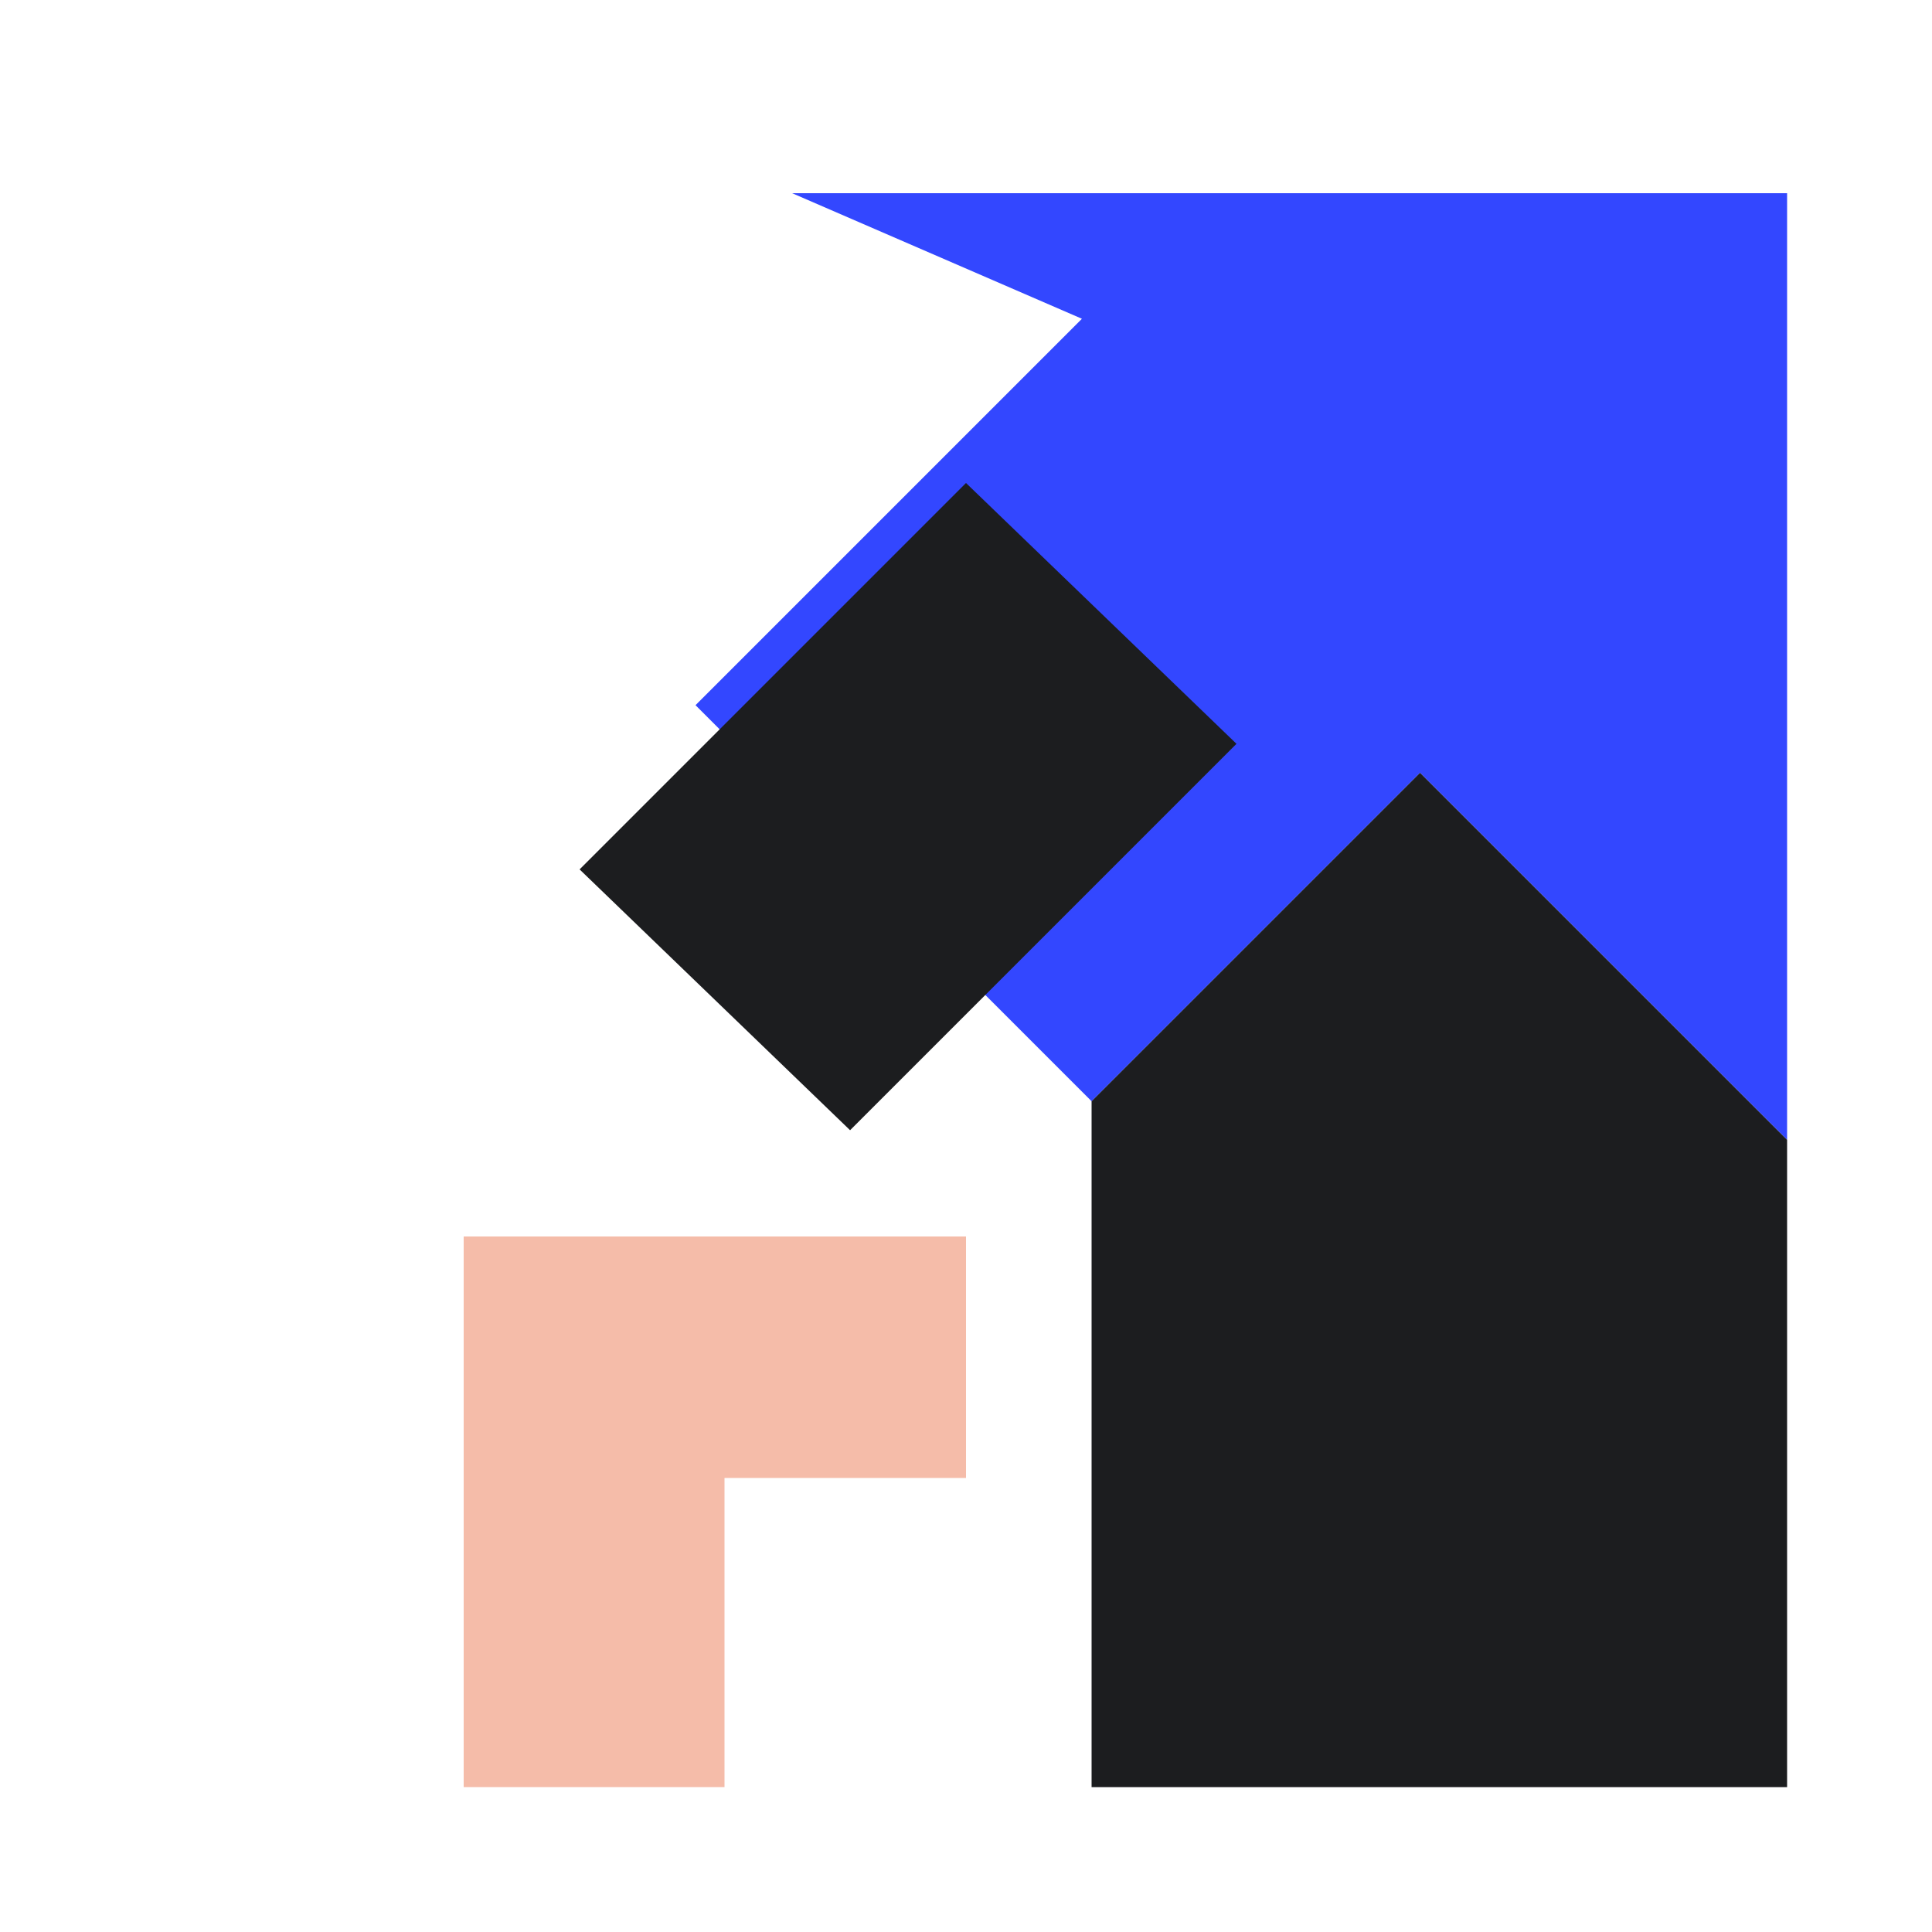
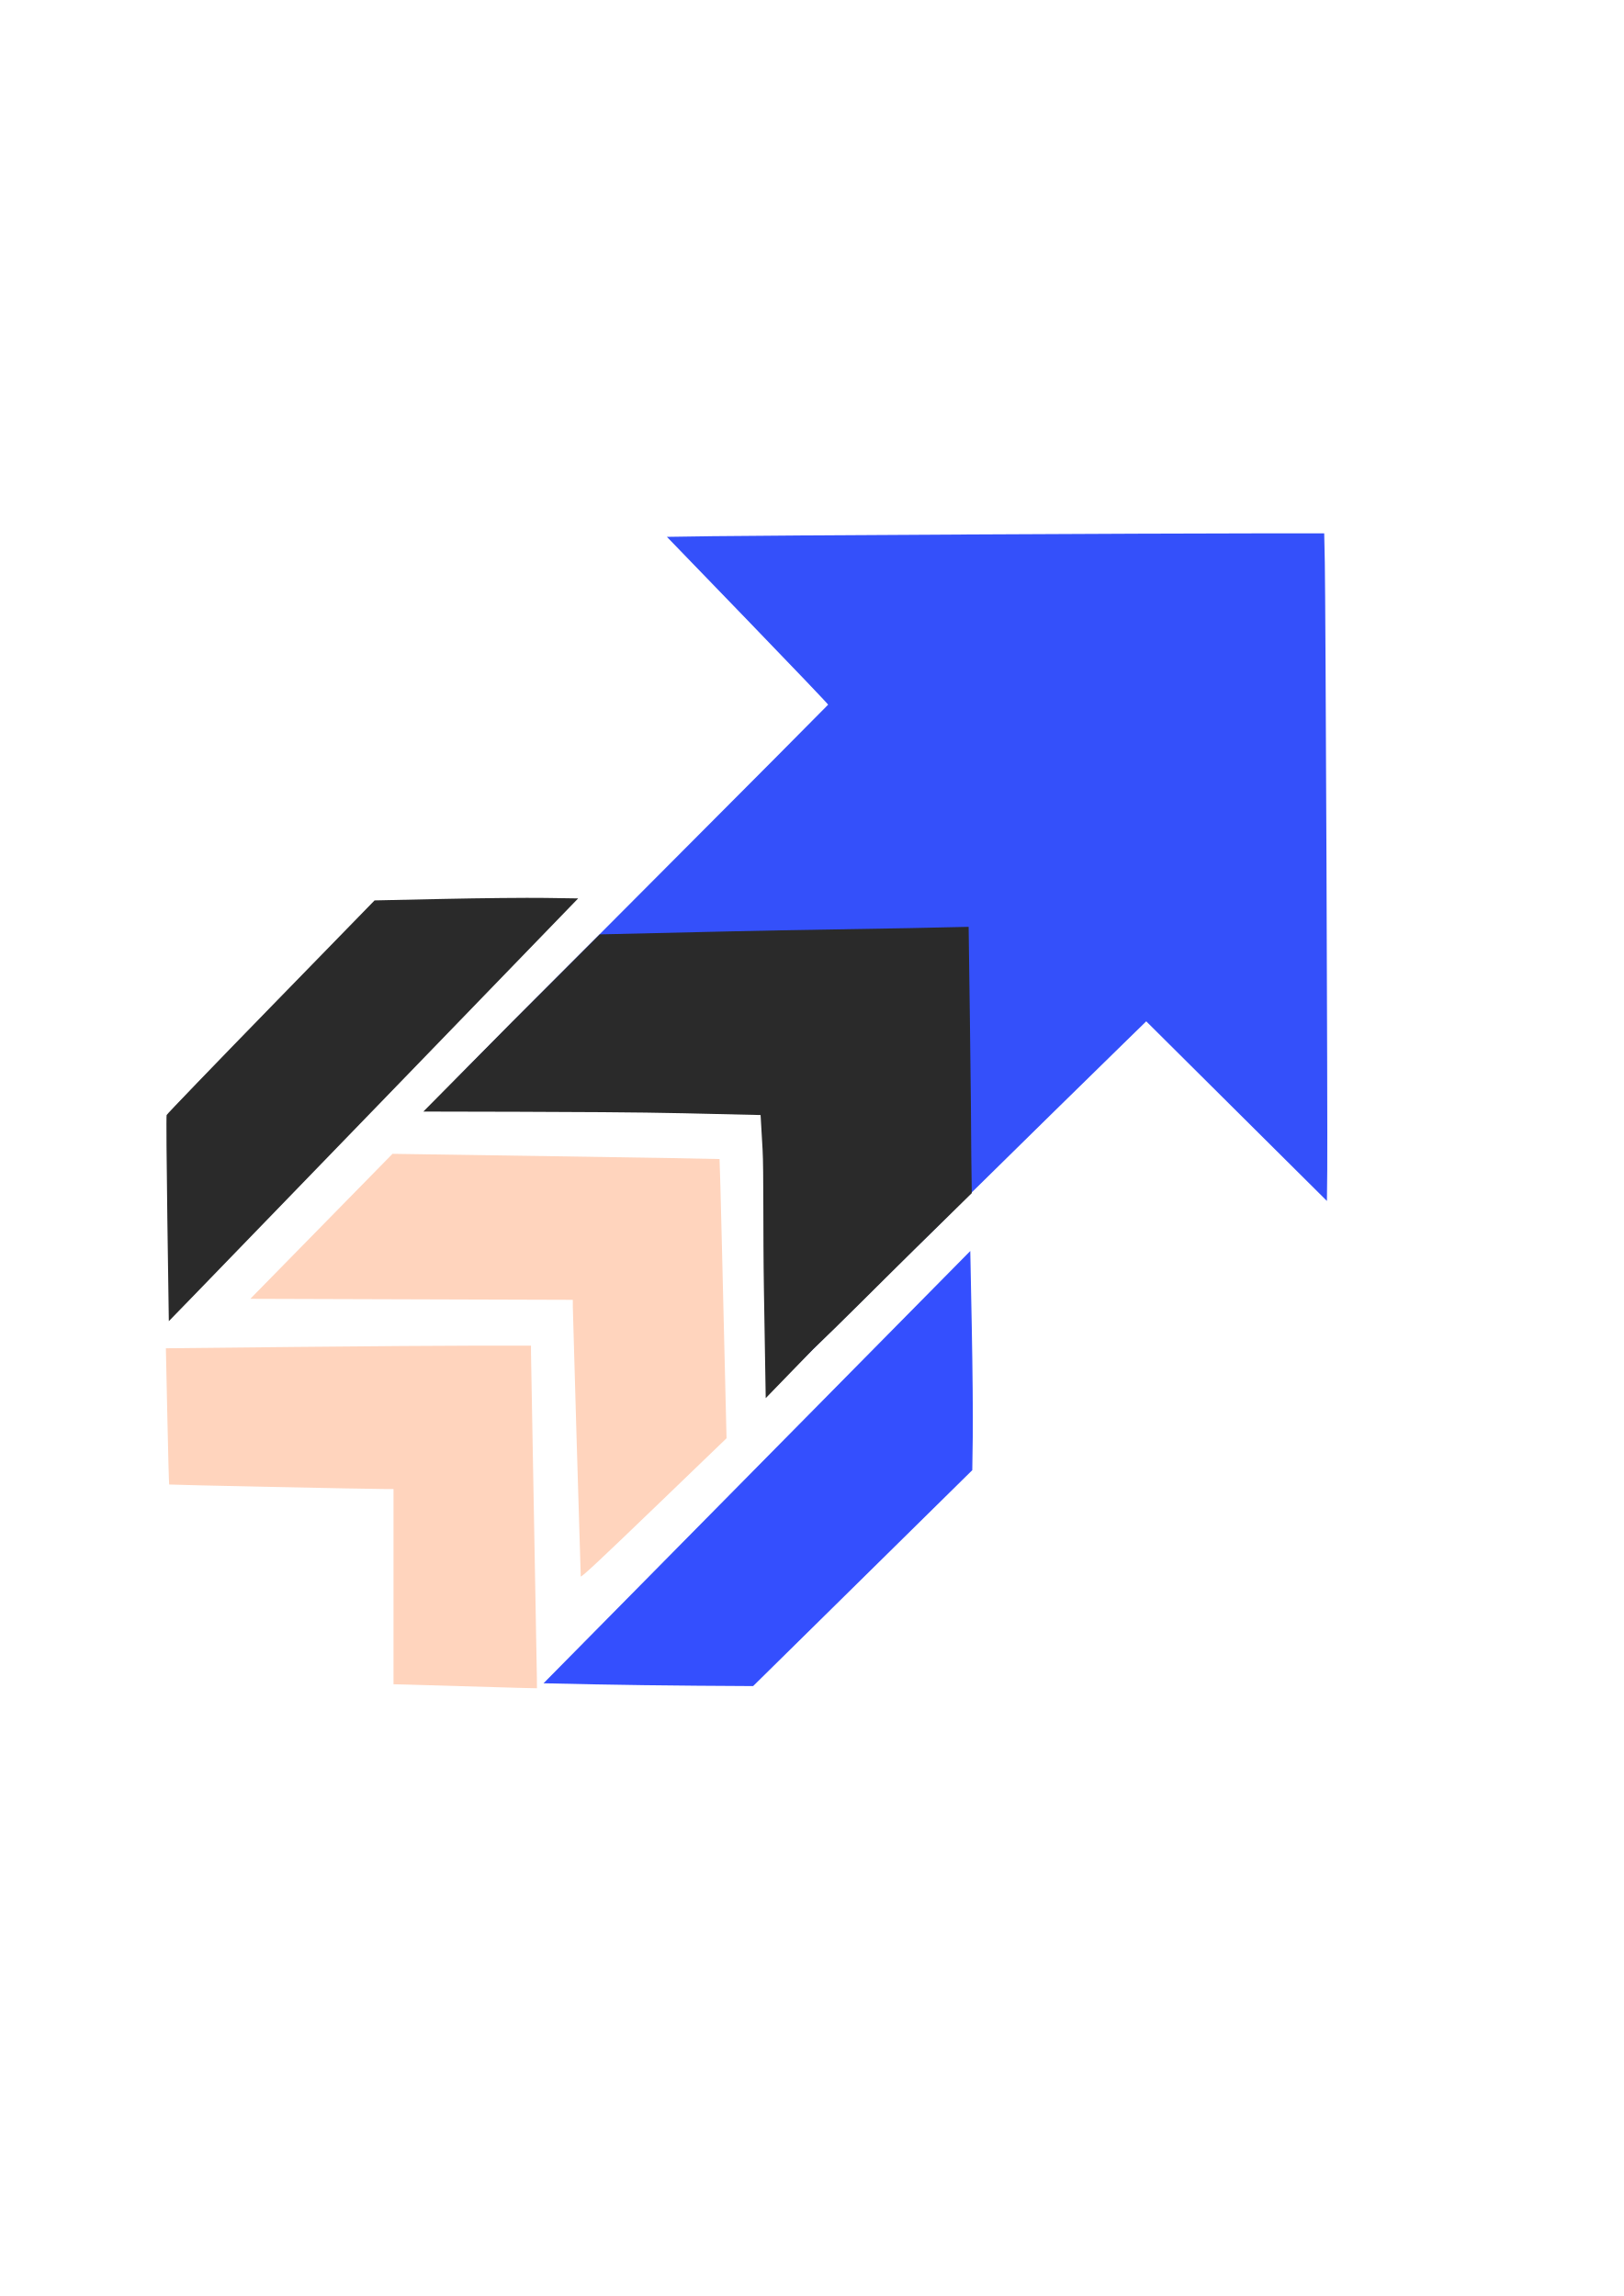
- <svg xmlns="http://www.w3.org/2000/svg" viewBox="0 0 200 200" role="img" aria-label="Data Frontier Academy Favicon">
-   <polygon fill="#3347FF" points="82,20 185,20 185,118 147,80 113,114 72,73 112,33" />
-   <polygon fill="#1C1D1F" points="60,90 100,50 128,77 88,117" />
-   <polygon fill="#1C1D1F" points="113,114 147,80 185,118 185,185 113,185" />
-   <polygon fill="#F5BCA9" points="48,128 100,128 100,153 75,153 75,185 48,185" />
+ <svg xmlns="http://www.w3.org/2000/svg" viewBox="0 0 210 297" width="100%" height="100%">
+   <path fill="#3450fa" transform="scale(0.2645833)" d="m 374.714,612.938 v -69.249 l -2.8,-4.4e-4 c -2.645,-4.1e-4 -29.939,-0.496 -120.848,-2.193 -21.539,-0.402 -39.263,-0.833 -39.388,-0.958 -0.962,-0.962 10.026,-12.203 105.383,-107.815 48.181,-48.31 87.666,-88.002 87.745,-88.206 0.079,-0.203 -17.62,-18.747 -39.331,-41.208 l -39.474,-40.838 22.287,-0.327 c 26.57,-0.39 218.067,-1.386 265.588,-1.381 l 33.423,0.004 0.299,14.244 c 0.376,17.911 1.414,276.212 1.193,296.864 l -0.163,15.281 -44.163,-43.911 -44.163,-43.911 -11.107,10.845 c -38.355,37.45 -120.204,118.026 -150.742,148.399 l -23.739,23.61 z" />
+   <path fill="#2a2a2a" transform="scale(0.2645833)" d="m 373.413,630.262 c -0.458,-27.435 -0.066,-58.157 -0.647,-68.23 l -0.974,-16.883 -37.496,-0.871 c -21.554,-0.5 -58.156,-0.678 -81.328,-0.73 l -46.024,-0.103 43.589,-44.042 42.615,-42.581 63.305,-1.462 c 32.671,-0.754 72.375,-1.256 88.222,-1.601 l 28.813,-0.626 0.646,47.59 c 0.356,26.175 0.647,55.14 0.647,64.368 l 0.244,18.238 -28,27.509 c -15.4,15.13 -37.434,37.332 -49.51,48.774 l -23.214,23.943 z" />
+   <path fill="#344ffe" transform="scale(0.2645833)" d="m 289.647,823.471 -23.953,-0.513 104.301,-105.67 104.301,-105.67 0.724,37.009 c 0.398,20.355 0.617,44.464 0.487,53.577 l -0.237,16.568 -53.565,52.78 -53.565,52.78 -27.27,-0.174 c -14.998,-0.096 -38.049,-0.405 -51.223,-0.687 z" />
+   <path fill="#2a2a2a" transform="scale(0.2645833)" d="m 81.804,596.018 c -0.396,-27.451 -0.557,-50.343 -0.357,-50.871 0.199,-0.528 23.152,-24.355 51.006,-52.948 l 50.644,-51.988 33.6,-0.725 c 18.48,-0.398 40.872,-0.618 49.76,-0.487 l 16.16,0.238 -88.717,91.692 C 145.105,581.358 100.085,627.864 93.853,634.274 l -11.33,11.655 z" />
+   <path fill="#ffd4bd" transform="scale(0.2645833)" d="m 224.975,824.366 c -11.784,-0.37 -23.946,-0.729 -27.026,-0.797 l -5.6,-0.123 v -47.722 -47.722 l -3.652,-0.007 c -9.511,-0.017 -105.839,-2.032 -106.005,-2.217 -0.104,-0.116 -0.509,-15.149 -0.899,-33.407 l -0.71,-33.196 63.098,-0.648 c 34.704,-0.356 74.859,-0.648 89.233,-0.648 h 26.135 l 0.021,4.139 c 0.011,2.277 0.659,37.885 1.439,79.131 0.78,41.245 1.428,77.073 1.44,79.618 l 0.022,4.626 -8.035,-0.177 c -4.419,-0.098 -17.677,-0.48 -29.461,-0.851 z" />
+   <path fill="#ffd4bd" transform="scale(0.2645833)" d="m 283.885,770.682 c -0.308,-8.252 -3.864,-129.052 -3.872,-131.544 l -0.012,-3.646 -78.821,-0.249 -78.821,-0.249 34.752,-35.443 34.752,-35.443 79.861,1.199 c 43.924,0.659 79.926,1.269 80.006,1.356 0.08,0.087 0.623,20.098 1.207,44.471 0.584,24.372 1.321,55.051 1.637,68.174 l 0.575,23.861 -32.355,31.165 c -29.76,28.666 -38.876,37.182 -38.907,36.349 z" />
</svg>
